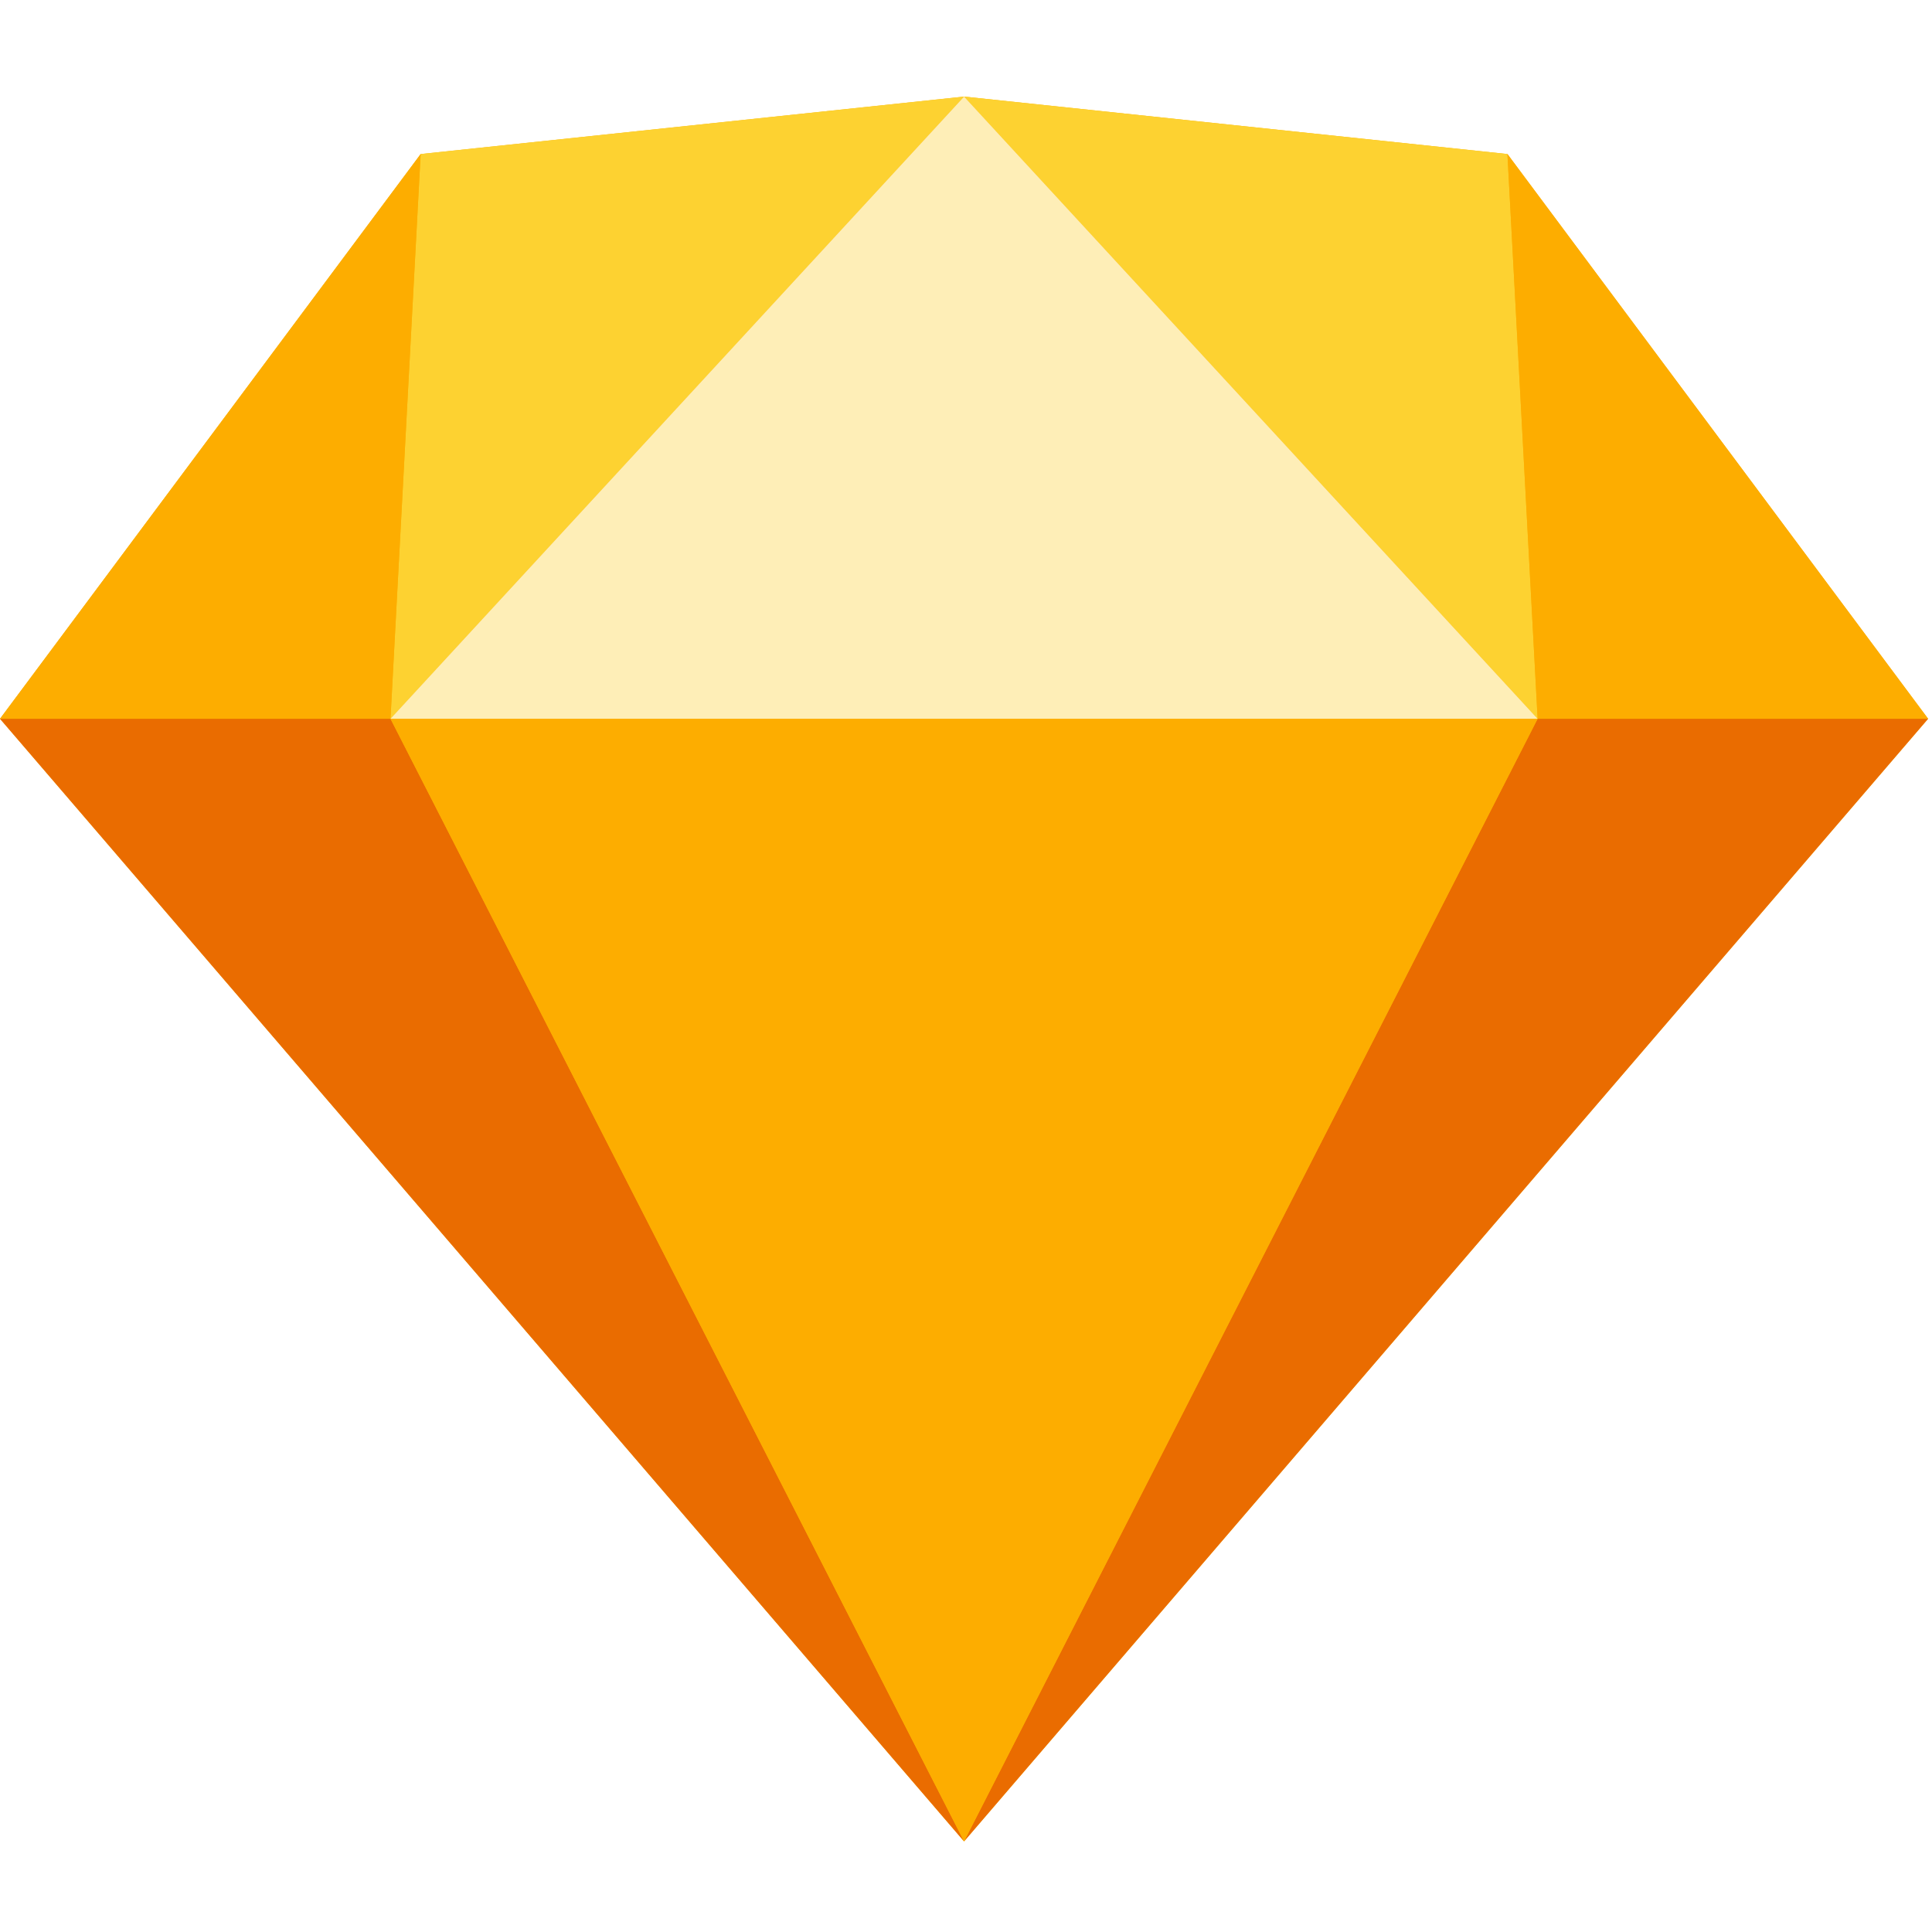
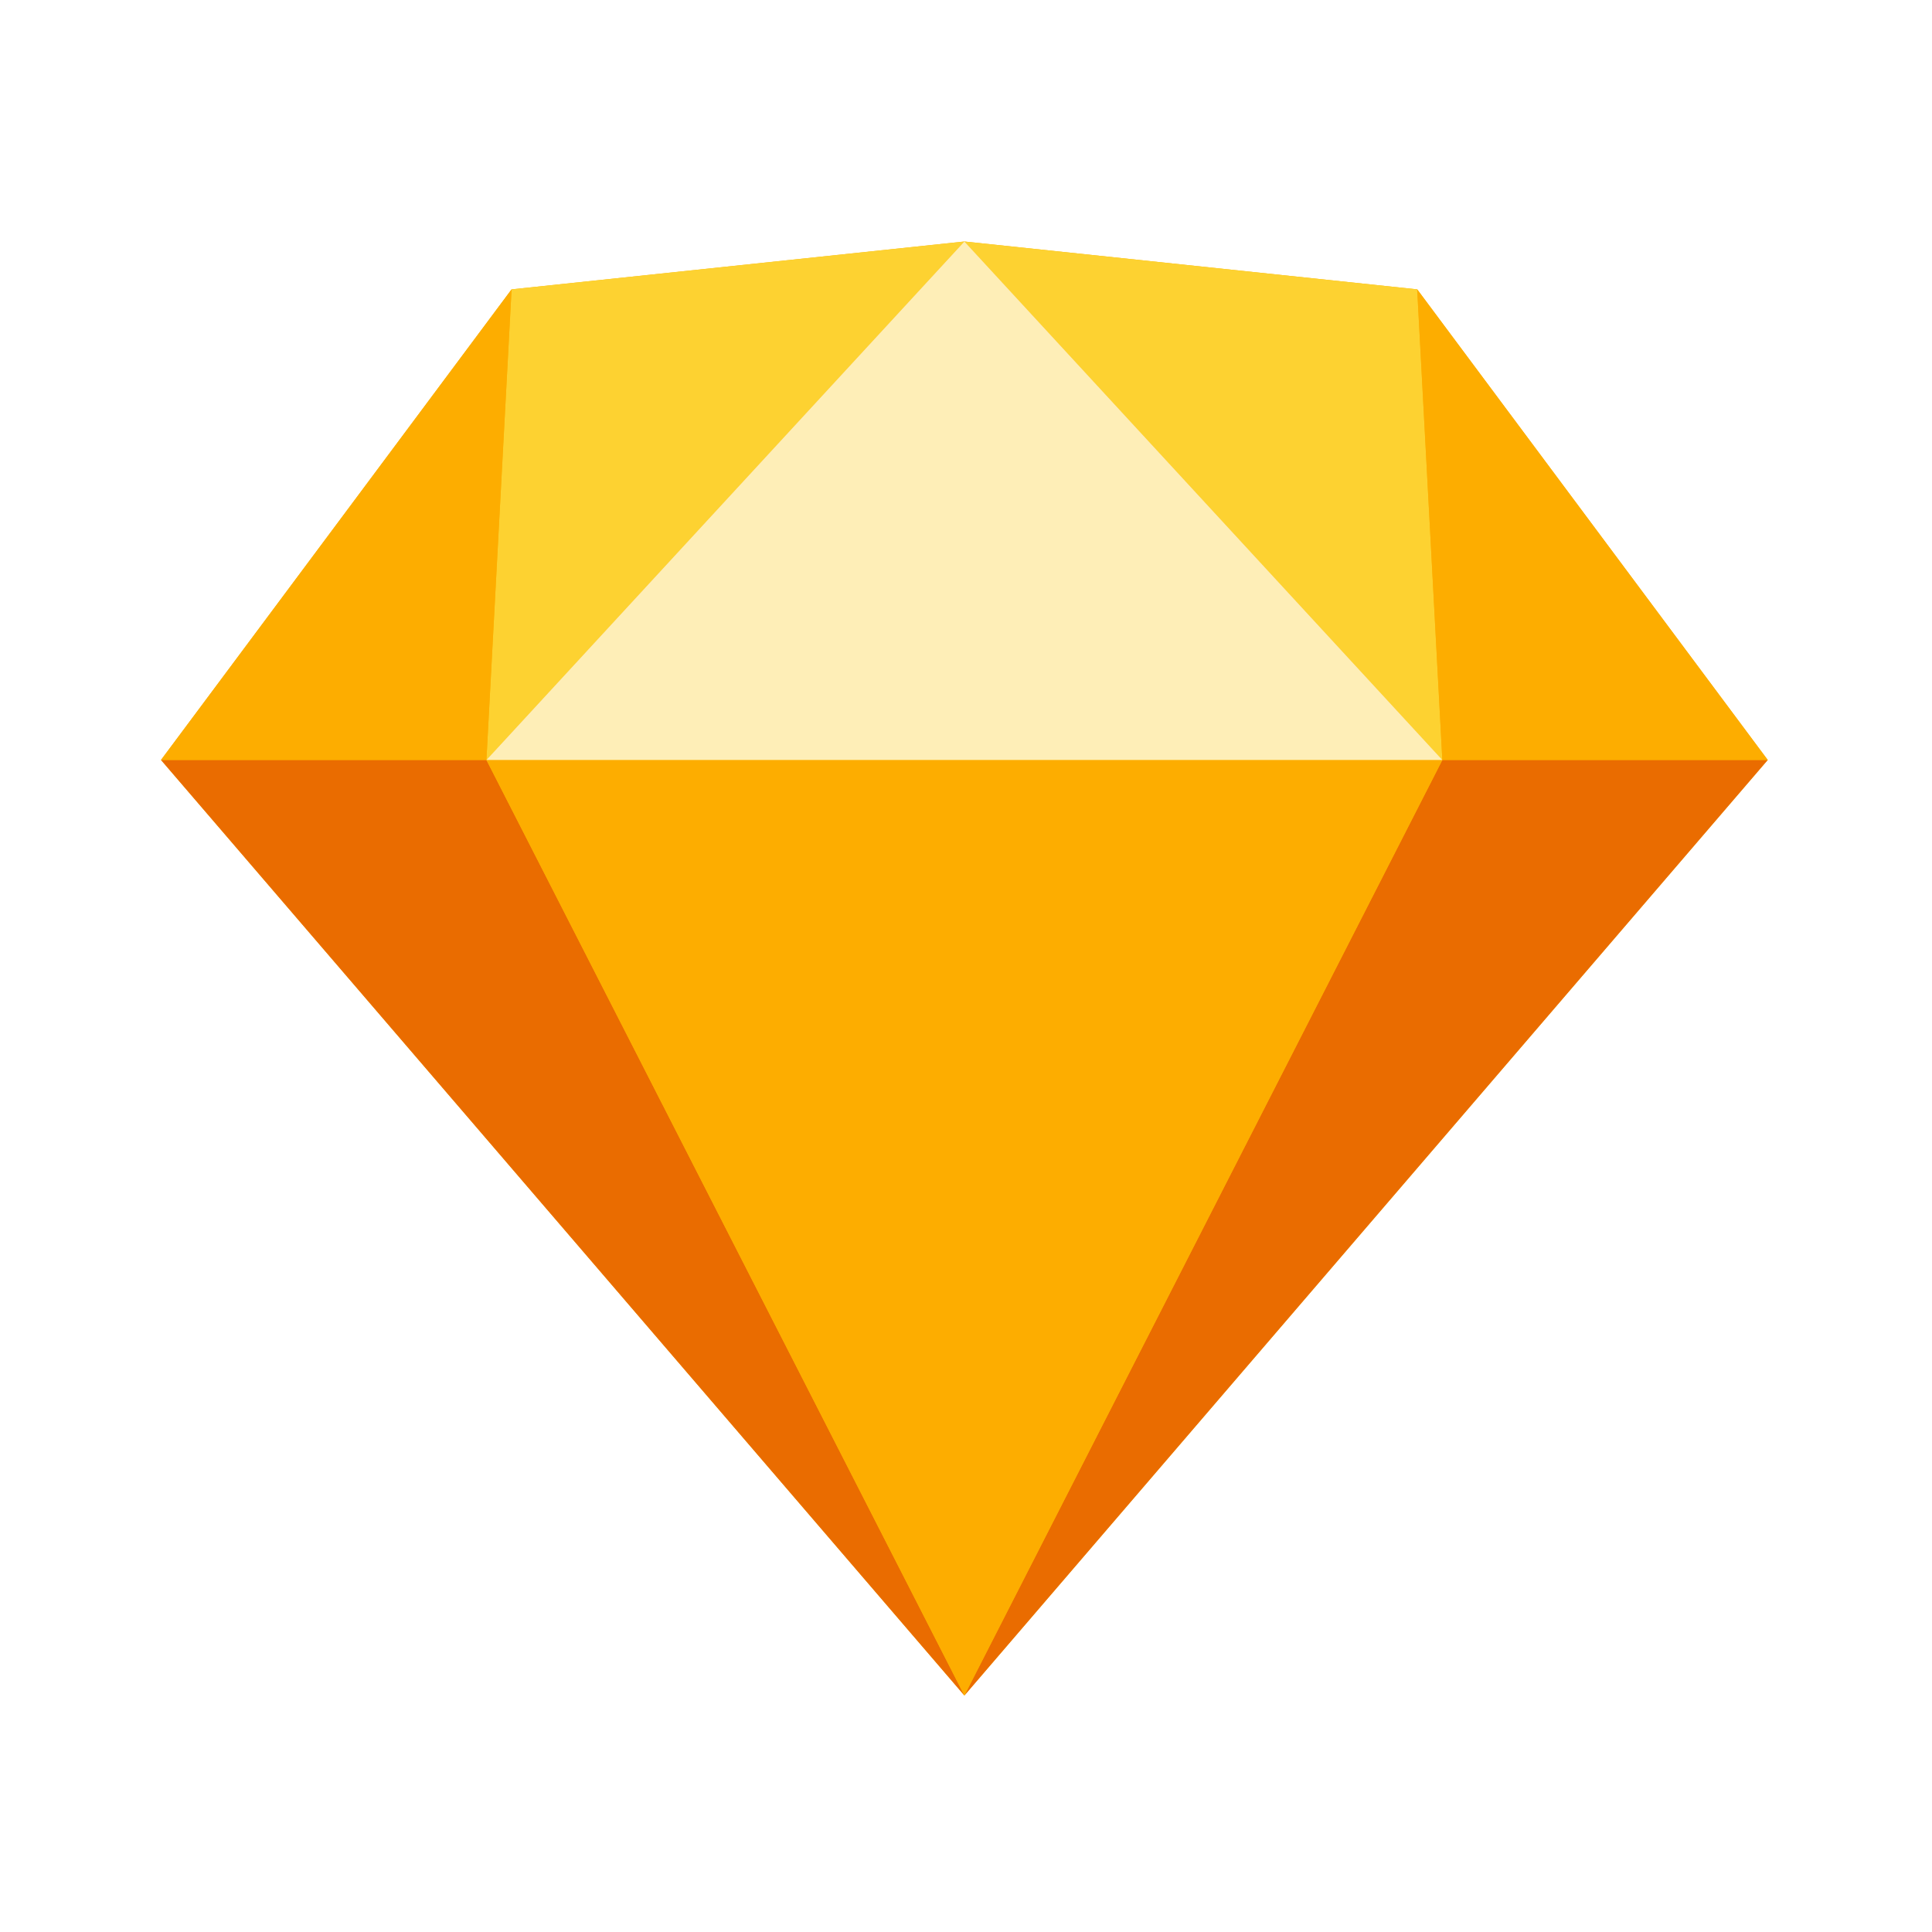
- <svg xmlns="http://www.w3.org/2000/svg" viewBox="0 0 60 60">
-   <g fill="none" transform="translate(0 3)">
-     <polygon fill="#FDB300" points="13.065 1.784 29.94 0 46.815 1.784 59.879 19.322 29.94 54.186 0 19.322" />
-     <g transform="translate(0 19.322)">
-       <polygon fill="#EA6C00" points="12.127 0 29.94 34.864 0 0" />
-       <polygon fill="#EA6C00" points="42.066 0 59.879 34.864 29.939 0" transform="matrix(-1 0 0 1 89.818 0)" />
-       <polygon fill="#FDAD00" points="12.127 0 47.752 0 29.94 34.864" />
+ <svg xmlns="http://www.w3.org/2000/svg" viewBox="0 0 48 48">
+   <g fill="none" transform="translate(4 6)">
+     <polygon fill="#FDB300" points="8.71 1.189 19.96 0 31.21 1.189 39.919 12.881 19.96 36.124 0 12.881" />
+     <g transform="translate(0 12.881)">
+       <polygon fill="#EA6C00" points="8.085 0 19.96 23.243 0 0" />
+       <polygon fill="#EA6C00" points="28.044 0 39.919 23.243 19.96 0" transform="matrix(-1 0 0 1 59.879 0)" />
+       <polygon fill="#FDAD00" points="8.085 0 31.835 0 19.96 23.243" />
    </g>
-     <polygon fill="#FDD231" points="29.94 0 13.064 1.784 12.127 19.322" />
-     <polygon fill="#FDD231" points="47.752 0 30.877 1.784 29.939 19.322" transform="matrix(-1 0 0 1 77.691 0)" />
-     <polygon fill="#FDAD00" points="46.814 19.322 59.879 1.784 58.941 19.322" transform="matrix(-1 0 0 1 106.694 0)" />
-     <polygon fill="#FDAD00" points="0 19.322 13.064 1.784 12.127 19.322" />
-     <polygon fill="#FEEEB7" points="29.94 0 12.127 19.322 47.752 19.322" />
+     <polygon fill="#FDD231" points="19.96 0 8.71 1.189 8.085 12.881" />
+     <polygon fill="#FDD231" points="31.835 0 20.585 1.189 19.96 12.881" transform="matrix(-1 0 0 1 51.794 0)" />
+     <polygon fill="#FDAD00" points="31.21 12.881 39.919 1.189 39.294 12.881" transform="matrix(-1 0 0 1 71.129 0)" />
+     <polygon fill="#FDAD00" points="0 12.881 8.71 1.189 8.085 12.881" />
+     <polygon fill="#FEEEB7" points="19.96 0 8.085 12.881 31.835 12.881" />
  </g>
</svg>
